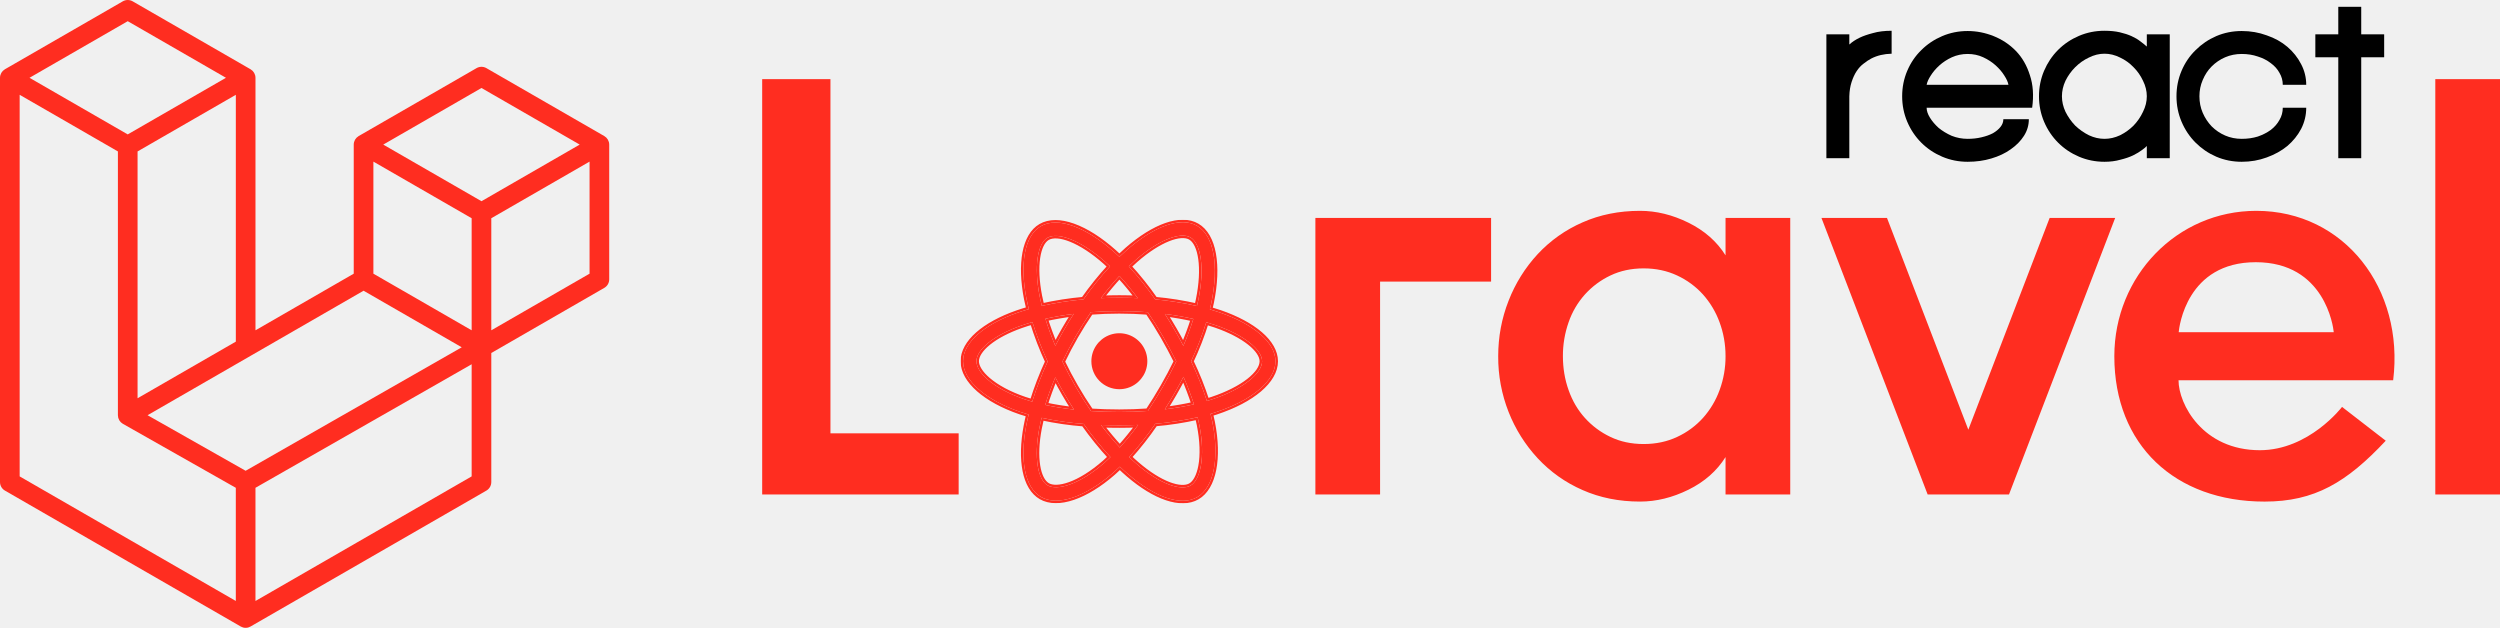
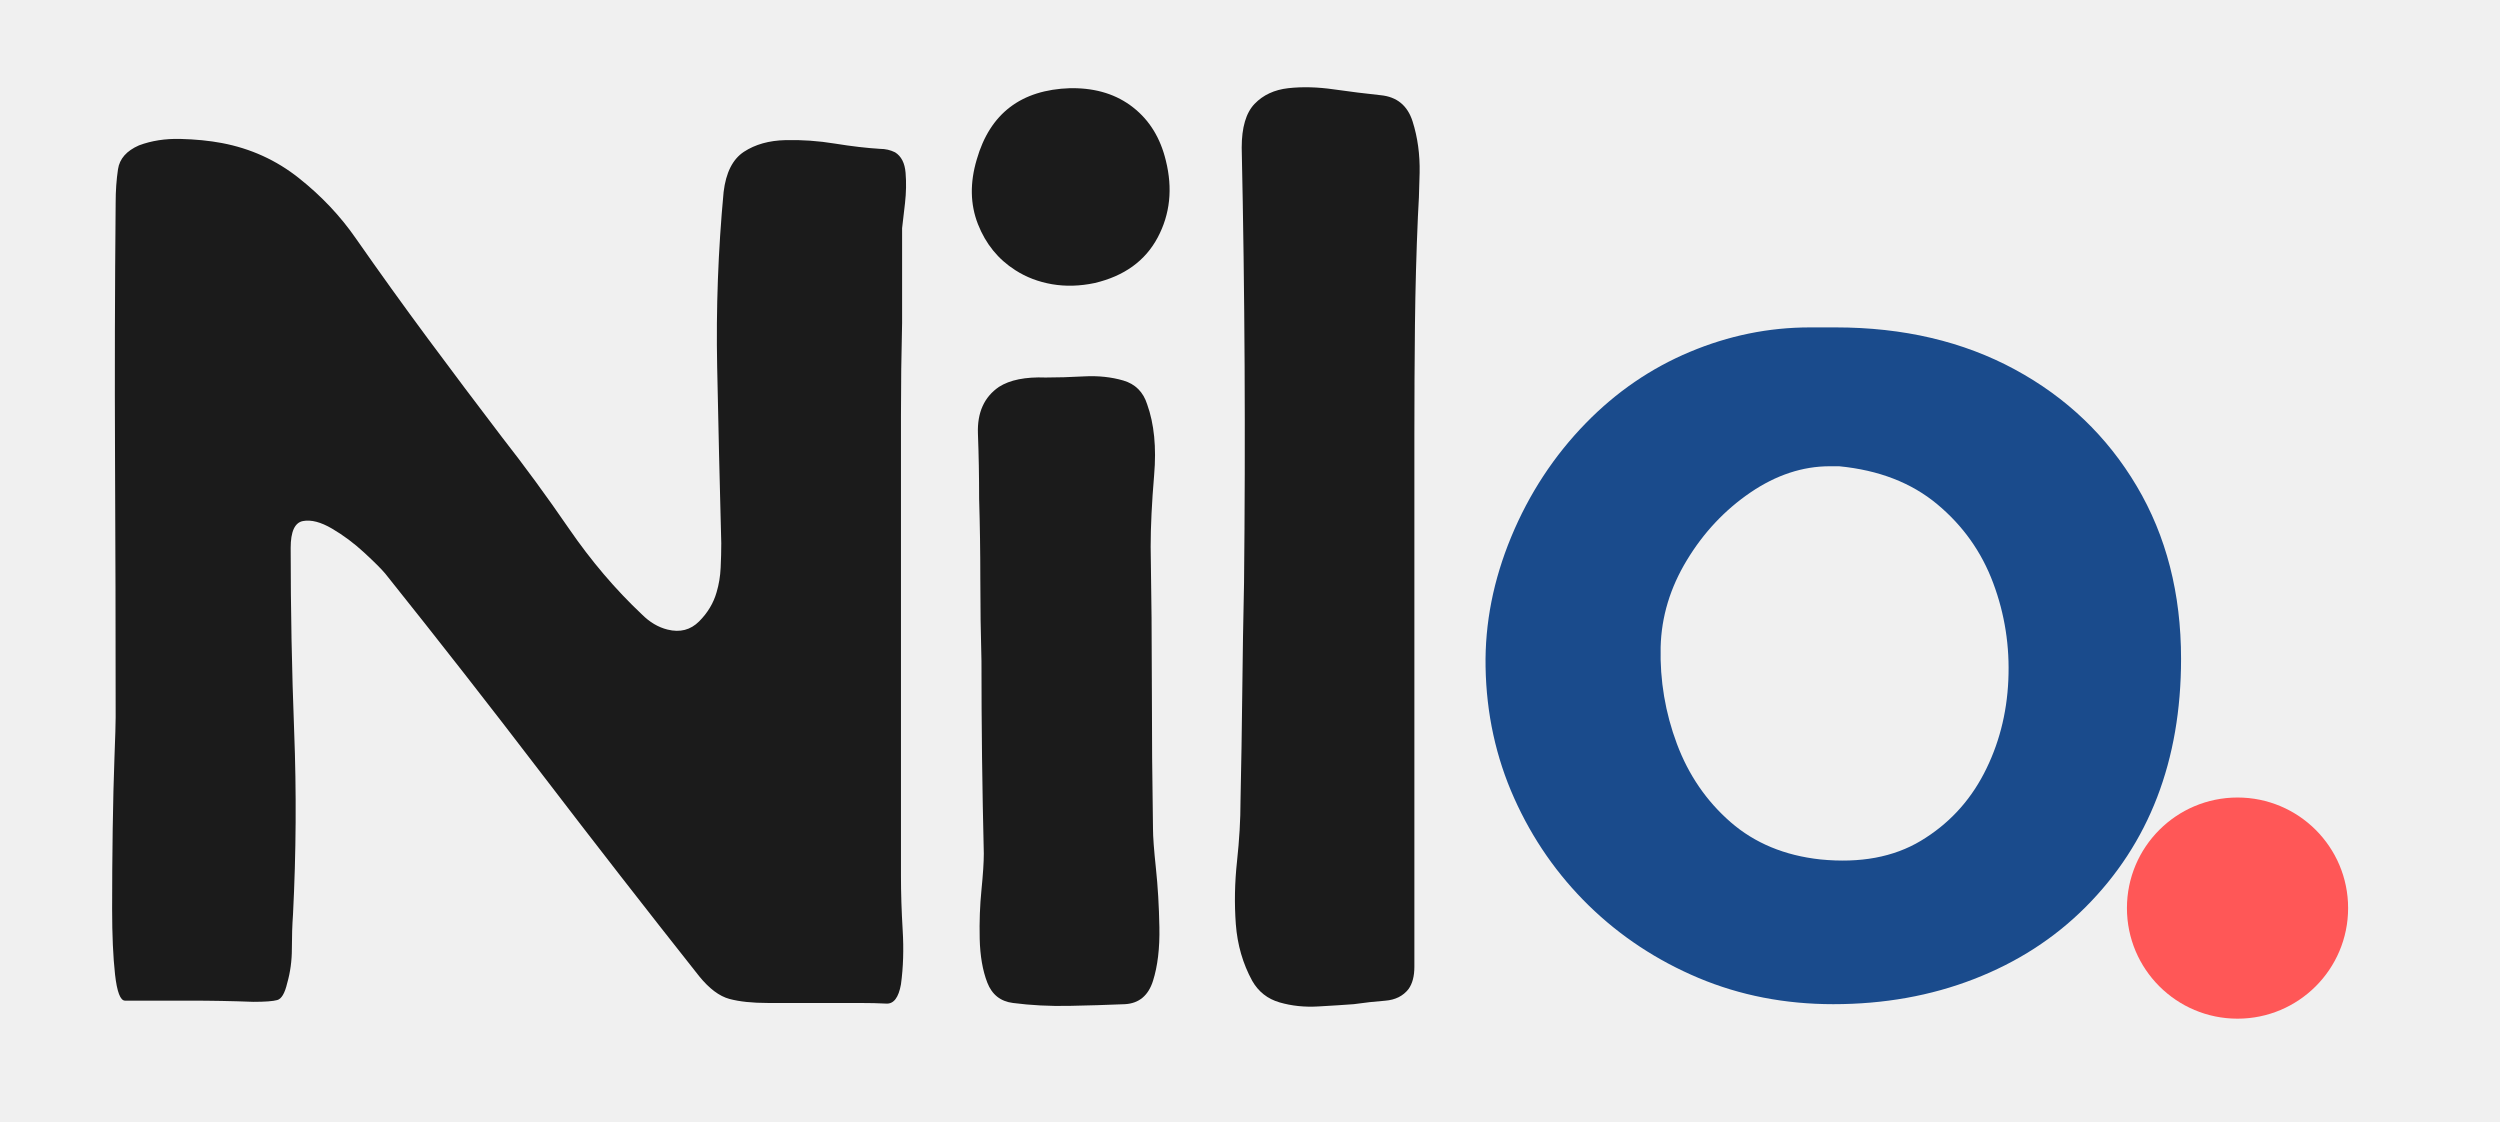
- <svg xmlns="http://www.w3.org/2000/svg" width="1991" height="500" viewBox="0 0 1991 500" fill="none">
-   <mask id="path-1-outside-1_1_7" maskUnits="userSpaceOnUse" x="765" y="175" width="253" height="226" fill="black">
-     <rect fill="white" x="765" y="175" width="253" height="226" />
-     <path d="M971.537 248.894C968.887 247.988 966.217 247.145 963.529 246.365C963.975 244.551 964.386 242.726 964.763 240.892C970.827 211.403 966.862 187.646 953.33 179.825C940.374 172.321 919.125 180.141 897.69 198.84C895.582 200.685 893.518 202.585 891.496 204.541C890.149 203.242 888.767 201.97 887.35 200.727C864.884 180.732 842.365 172.31 828.849 180.157C815.893 187.677 812.042 210.009 817.499 237.958C818.045 240.722 818.658 243.474 819.339 246.214C816.152 247.121 813.073 248.09 810.13 249.117C783.823 258.316 767 272.739 767 287.696C767 303.15 785.056 318.646 812.488 328.042C814.713 328.799 816.959 329.502 819.225 330.152C818.489 333.085 817.838 336.051 817.271 339.05C812.089 366.518 816.131 388.321 829.062 395.795C842.417 403.511 864.822 395.582 886.661 376.458C888.389 374.945 890.116 373.347 891.844 371.664C894.027 373.775 896.273 375.824 898.581 377.811C919.726 396.043 940.607 403.408 953.517 395.914C966.862 388.171 971.2 364.746 965.566 336.246C965.134 334.07 964.637 331.848 964.074 329.582C965.649 329.115 967.192 328.633 968.702 328.136C997.206 318.667 1015.78 303.358 1015.78 287.711C1015.76 272.682 998.403 258.165 971.537 248.894ZM904.681 206.873C923.043 190.854 940.208 184.531 948.033 189.05C956.362 193.865 959.601 213.279 954.367 238.741C954.021 240.399 953.648 242.053 953.247 243.701C942.289 241.208 931.177 239.449 919.985 238.435C913.577 229.204 906.553 220.417 898.959 212.133C900.818 210.33 902.722 208.576 904.671 206.873H904.681ZM840.453 300.476C842.702 304.829 845.053 309.129 847.507 313.376C850.005 317.708 852.608 321.977 855.317 326.182C847.616 325.345 839.963 324.111 832.389 322.487C834.586 315.376 837.292 307.991 840.453 300.476ZM840.453 275.429C837.343 268.074 834.711 260.84 832.55 253.853C839.65 252.262 847.216 250.962 855.104 249.977C852.461 254.102 849.918 258.288 847.475 262.534C845.033 266.781 842.687 271.079 840.437 275.429H840.453ZM846.102 287.955C849.377 281.124 852.905 274.425 856.685 267.857C860.461 261.292 864.481 254.878 868.745 248.614C876.146 248.054 883.733 247.759 891.398 247.759C899.063 247.759 906.697 248.054 914.093 248.619C918.311 254.869 922.307 261.261 926.08 267.795C929.853 274.328 933.427 280.996 936.803 287.799C933.472 294.654 929.906 301.381 926.106 307.981C922.336 314.545 918.363 320.978 914.186 327.281C906.801 327.799 899.156 328.084 891.382 328.084C883.609 328.084 876.109 327.84 868.859 327.369C864.564 321.084 860.511 314.642 856.7 308.043C852.89 301.444 849.352 294.748 846.087 287.955H846.102ZM935.305 313.303C937.81 308.957 940.215 304.553 942.519 300.093C945.678 307.255 948.467 314.576 950.874 322.025C943.21 323.751 935.462 325.074 927.661 325.99C930.293 321.813 932.842 317.584 935.305 313.303ZM942.416 275.434C940.121 271.063 937.736 266.744 935.258 262.477C932.84 258.269 930.319 254.113 927.697 250.008C935.632 251.013 943.245 252.35 950.381 253.983C948.087 261.262 945.428 268.421 942.416 275.434ZM891.502 219.747C896.677 225.401 901.563 231.314 906.143 237.461C896.347 236.994 886.545 236.994 876.736 237.461C881.572 231.066 886.521 225.131 891.502 219.747ZM834.198 189.366C842.521 184.536 860.924 191.439 880.323 208.682C881.561 209.786 882.81 210.941 884.054 212.139C876.422 220.421 869.348 229.201 862.878 238.42C851.711 239.426 840.621 241.157 829.678 243.602C829.046 241.059 828.476 238.499 827.968 235.922C823.278 211.962 826.382 193.901 834.198 189.366ZM822.065 319.89C819.992 319.299 817.945 318.658 815.924 317.967C803.796 313.821 793.779 308.411 786.901 302.518C780.744 297.237 777.624 291.966 777.624 287.696C777.624 278.621 791.13 267.043 813.654 259.191C816.483 258.207 819.337 257.307 822.215 256.491C825.561 267.242 829.612 277.759 834.343 287.976C829.555 298.333 825.454 308.994 822.065 319.89ZM879.659 368.436C870.004 376.894 860.333 382.89 851.808 385.911C844.148 388.622 838.048 388.7 834.363 386.569C826.517 382.035 823.252 364.523 827.704 341.035C828.232 338.271 828.837 335.507 829.518 332.743C840.57 335.124 851.771 336.75 863.044 337.609C869.577 346.876 876.71 355.706 884.396 364.041C882.852 365.559 881.271 367.021 879.659 368.436ZM891.797 356.402C886.76 350.955 881.732 344.927 876.83 338.449C881.594 338.636 886.445 338.729 891.382 338.729C896.451 338.729 901.468 338.62 906.412 338.397C901.849 344.643 896.971 350.652 891.797 356.402ZM956.331 371.219C954.849 379.221 951.869 384.559 948.184 386.694C940.342 391.244 923.577 385.331 905.5 369.736C903.427 367.954 901.354 366.041 899.244 364.036C906.781 355.668 913.747 346.803 920.094 337.501C931.429 336.54 942.685 334.8 953.781 332.292C954.289 334.344 954.738 336.355 955.128 338.325C957.621 350.918 957.979 362.31 956.331 371.219ZM965.349 318.024C963.991 318.475 962.591 318.911 961.171 319.336C957.692 308.535 953.483 297.983 948.572 287.753C953.299 277.659 957.343 267.26 960.679 256.626C963.224 257.367 965.696 258.145 968.075 258.969C991.096 266.908 1005.14 278.663 1005.14 287.696C1005.14 297.335 989.971 309.846 965.349 318.024Z" />
-   </mask>
-   <path d="M971.537 248.894C968.887 247.988 966.217 247.145 963.529 246.365C963.975 244.551 964.386 242.726 964.763 240.892C970.827 211.403 966.862 187.646 953.33 179.825C940.374 172.321 919.125 180.141 897.69 198.84C895.582 200.685 893.518 202.585 891.496 204.541C890.149 203.242 888.767 201.97 887.35 200.727C864.884 180.732 842.365 172.31 828.849 180.157C815.893 187.677 812.042 210.009 817.499 237.958C818.045 240.722 818.658 243.474 819.339 246.214C816.152 247.121 813.073 248.09 810.13 249.117C783.823 258.316 767 272.739 767 287.696C767 303.15 785.056 318.646 812.488 328.042C814.713 328.799 816.959 329.502 819.225 330.152C818.489 333.085 817.838 336.051 817.271 339.05C812.089 366.518 816.131 388.321 829.062 395.795C842.417 403.511 864.822 395.582 886.661 376.458C888.389 374.945 890.116 373.347 891.844 371.664C894.027 373.775 896.273 375.824 898.581 377.811C919.726 396.043 940.607 403.408 953.517 395.914C966.862 388.171 971.2 364.746 965.566 336.246C965.134 334.07 964.637 331.848 964.074 329.582C965.649 329.115 967.192 328.633 968.702 328.136C997.206 318.667 1015.78 303.358 1015.78 287.711C1015.76 272.682 998.403 258.165 971.537 248.894ZM904.681 206.873C923.043 190.854 940.208 184.531 948.033 189.05C956.362 193.865 959.601 213.279 954.367 238.741C954.021 240.399 953.648 242.053 953.247 243.701C942.289 241.208 931.177 239.449 919.985 238.435C913.577 229.204 906.553 220.417 898.959 212.133C900.818 210.33 902.722 208.576 904.671 206.873H904.681ZM840.453 300.476C842.702 304.829 845.053 309.129 847.507 313.376C850.005 317.708 852.608 321.977 855.317 326.182C847.616 325.345 839.963 324.111 832.389 322.487C834.586 315.376 837.292 307.991 840.453 300.476ZM840.453 275.429C837.343 268.074 834.711 260.84 832.55 253.853C839.65 252.262 847.216 250.962 855.104 249.977C852.461 254.102 849.918 258.288 847.475 262.534C845.033 266.781 842.687 271.079 840.437 275.429H840.453ZM846.102 287.955C849.377 281.124 852.905 274.425 856.685 267.857C860.461 261.292 864.481 254.878 868.745 248.614C876.146 248.054 883.733 247.759 891.398 247.759C899.063 247.759 906.697 248.054 914.093 248.619C918.311 254.869 922.307 261.261 926.08 267.795C929.853 274.328 933.427 280.996 936.803 287.799C933.472 294.654 929.906 301.381 926.106 307.981C922.336 314.545 918.363 320.978 914.186 327.281C906.801 327.799 899.156 328.084 891.382 328.084C883.609 328.084 876.109 327.84 868.859 327.369C864.564 321.084 860.511 314.642 856.7 308.043C852.89 301.444 849.352 294.748 846.087 287.955H846.102ZM935.305 313.303C937.81 308.957 940.215 304.553 942.519 300.093C945.678 307.255 948.467 314.576 950.874 322.025C943.21 323.751 935.462 325.074 927.661 325.99C930.293 321.813 932.842 317.584 935.305 313.303ZM942.416 275.434C940.121 271.063 937.736 266.744 935.258 262.477C932.84 258.269 930.319 254.113 927.697 250.008C935.632 251.013 943.245 252.35 950.381 253.983C948.087 261.262 945.428 268.421 942.416 275.434ZM891.502 219.747C896.677 225.401 901.563 231.314 906.143 237.461C896.347 236.994 886.545 236.994 876.736 237.461C881.572 231.066 886.521 225.131 891.502 219.747ZM834.198 189.366C842.521 184.536 860.924 191.439 880.323 208.682C881.561 209.786 882.81 210.941 884.054 212.139C876.422 220.421 869.348 229.201 862.878 238.42C851.711 239.426 840.621 241.157 829.678 243.602C829.046 241.059 828.476 238.499 827.968 235.922C823.278 211.962 826.382 193.901 834.198 189.366ZM822.065 319.89C819.992 319.299 817.945 318.658 815.924 317.967C803.796 313.821 793.779 308.411 786.901 302.518C780.744 297.237 777.624 291.966 777.624 287.696C777.624 278.621 791.13 267.043 813.654 259.191C816.483 258.207 819.337 257.307 822.215 256.491C825.561 267.242 829.612 277.759 834.343 287.976C829.555 298.333 825.454 308.994 822.065 319.89ZM879.659 368.436C870.004 376.894 860.333 382.89 851.808 385.911C844.148 388.622 838.048 388.7 834.363 386.569C826.517 382.035 823.252 364.523 827.704 341.035C828.232 338.271 828.837 335.507 829.518 332.743C840.57 335.124 851.771 336.75 863.044 337.609C869.577 346.876 876.71 355.706 884.396 364.041C882.852 365.559 881.271 367.021 879.659 368.436ZM891.797 356.402C886.76 350.955 881.732 344.927 876.83 338.449C881.594 338.636 886.445 338.729 891.382 338.729C896.451 338.729 901.468 338.62 906.412 338.397C901.849 344.643 896.971 350.652 891.797 356.402ZM956.331 371.219C954.849 379.221 951.869 384.559 948.184 386.694C940.342 391.244 923.577 385.331 905.5 369.736C903.427 367.954 901.354 366.041 899.244 364.036C906.781 355.668 913.747 346.803 920.094 337.501C931.429 336.54 942.685 334.8 953.781 332.292C954.289 334.344 954.738 336.355 955.128 338.325C957.621 350.918 957.979 362.31 956.331 371.219ZM965.349 318.024C963.991 318.475 962.591 318.911 961.171 319.336C957.692 308.535 953.483 297.983 948.572 287.753C953.299 277.659 957.343 267.26 960.679 256.626C963.224 257.367 965.696 258.145 968.075 258.969C991.096 266.908 1005.14 278.663 1005.14 287.696C1005.14 297.335 989.971 309.846 965.349 318.024Z" fill="#FF2D20" />
-   <path d="M971.537 248.894C968.887 247.988 966.217 247.145 963.529 246.365C963.975 244.551 964.386 242.726 964.763 240.892C970.827 211.403 966.862 187.646 953.33 179.825C940.374 172.321 919.125 180.141 897.69 198.84C895.582 200.685 893.518 202.585 891.496 204.541C890.149 203.242 888.767 201.97 887.35 200.727C864.884 180.732 842.365 172.31 828.849 180.157C815.893 187.677 812.042 210.009 817.499 237.958C818.045 240.722 818.658 243.474 819.339 246.214C816.152 247.121 813.073 248.09 810.13 249.117C783.823 258.316 767 272.739 767 287.696C767 303.15 785.056 318.646 812.488 328.042C814.713 328.799 816.959 329.502 819.225 330.152C818.489 333.085 817.838 336.051 817.271 339.05C812.089 366.518 816.131 388.321 829.062 395.795C842.417 403.511 864.822 395.582 886.661 376.458C888.389 374.945 890.116 373.347 891.844 371.664C894.027 373.775 896.273 375.824 898.581 377.811C919.726 396.043 940.607 403.408 953.517 395.914C966.862 388.171 971.2 364.746 965.566 336.246C965.134 334.07 964.637 331.848 964.074 329.582C965.649 329.115 967.192 328.633 968.702 328.136C997.206 318.667 1015.78 303.358 1015.78 287.711C1015.76 272.682 998.403 258.165 971.537 248.894ZM904.681 206.873C923.043 190.854 940.208 184.531 948.033 189.05C956.362 193.865 959.601 213.279 954.367 238.741C954.021 240.399 953.648 242.053 953.247 243.701C942.289 241.208 931.177 239.449 919.985 238.435C913.577 229.204 906.553 220.417 898.959 212.133C900.818 210.33 902.722 208.576 904.671 206.873H904.681ZM840.453 300.476C842.702 304.829 845.053 309.129 847.507 313.376C850.005 317.708 852.608 321.977 855.317 326.182C847.616 325.345 839.963 324.111 832.389 322.487C834.586 315.376 837.292 307.991 840.453 300.476ZM840.453 275.429C837.343 268.074 834.711 260.84 832.55 253.853C839.65 252.262 847.216 250.962 855.104 249.977C852.461 254.102 849.918 258.288 847.475 262.534C845.033 266.781 842.687 271.079 840.437 275.429H840.453ZM846.102 287.955C849.377 281.124 852.905 274.425 856.685 267.857C860.461 261.292 864.481 254.878 868.745 248.614C876.146 248.054 883.733 247.759 891.398 247.759C899.063 247.759 906.697 248.054 914.093 248.619C918.311 254.869 922.307 261.261 926.08 267.795C929.853 274.328 933.427 280.996 936.803 287.799C933.472 294.654 929.906 301.381 926.106 307.981C922.336 314.545 918.363 320.978 914.186 327.281C906.801 327.799 899.156 328.084 891.382 328.084C883.609 328.084 876.109 327.84 868.859 327.369C864.564 321.084 860.511 314.642 856.7 308.043C852.89 301.444 849.352 294.748 846.087 287.955H846.102ZM935.305 313.303C937.81 308.957 940.215 304.553 942.519 300.093C945.678 307.255 948.467 314.576 950.874 322.025C943.21 323.751 935.462 325.074 927.661 325.99C930.293 321.813 932.842 317.584 935.305 313.303ZM942.416 275.434C940.121 271.063 937.736 266.744 935.258 262.477C932.84 258.269 930.319 254.113 927.697 250.008C935.632 251.013 943.245 252.35 950.381 253.983C948.087 261.262 945.428 268.421 942.416 275.434ZM891.502 219.747C896.677 225.401 901.563 231.314 906.143 237.461C896.347 236.994 886.545 236.994 876.736 237.461C881.572 231.066 886.521 225.131 891.502 219.747ZM834.198 189.366C842.521 184.536 860.924 191.439 880.323 208.682C881.561 209.786 882.81 210.941 884.054 212.139C876.422 220.421 869.348 229.201 862.878 238.42C851.711 239.426 840.621 241.157 829.678 243.602C829.046 241.059 828.476 238.499 827.968 235.922C823.278 211.962 826.382 193.901 834.198 189.366ZM822.065 319.89C819.992 319.299 817.945 318.658 815.924 317.967C803.796 313.821 793.779 308.411 786.901 302.518C780.744 297.237 777.624 291.966 777.624 287.696C777.624 278.621 791.13 267.043 813.654 259.191C816.483 258.207 819.337 257.307 822.215 256.491C825.561 267.242 829.612 277.759 834.343 287.976C829.555 298.333 825.454 308.994 822.065 319.89ZM879.659 368.436C870.004 376.894 860.333 382.89 851.808 385.911C844.148 388.622 838.048 388.7 834.363 386.569C826.517 382.035 823.252 364.523 827.704 341.035C828.232 338.271 828.837 335.507 829.518 332.743C840.57 335.124 851.771 336.75 863.044 337.609C869.577 346.876 876.71 355.706 884.396 364.041C882.852 365.559 881.271 367.021 879.659 368.436ZM891.797 356.402C886.76 350.955 881.732 344.927 876.83 338.449C881.594 338.636 886.445 338.729 891.382 338.729C896.451 338.729 901.468 338.62 906.412 338.397C901.849 344.643 896.971 350.652 891.797 356.402ZM956.331 371.219C954.849 379.221 951.869 384.559 948.184 386.694C940.342 391.244 923.577 385.331 905.5 369.736C903.427 367.954 901.354 366.041 899.244 364.036C906.781 355.668 913.747 346.803 920.094 337.501C931.429 336.54 942.685 334.8 953.781 332.292C954.289 334.344 954.738 336.355 955.128 338.325C957.621 350.918 957.979 362.31 956.331 371.219ZM965.349 318.024C963.991 318.475 962.591 318.911 961.171 319.336C957.692 308.535 953.483 297.983 948.572 287.753C953.299 277.659 957.343 267.26 960.679 256.626C963.224 257.367 965.696 258.145 968.075 258.969C991.096 266.908 1005.14 278.663 1005.14 287.696C1005.14 297.335 989.971 309.846 965.349 318.024Z" stroke="#FF2D20" stroke-width="4" mask="url(#path-1-outside-1_1_7)" />
-   <path d="M891.382 309.96C895.793 309.974 900.109 308.679 903.783 306.24C907.457 303.8 910.325 300.324 912.023 296.253C913.721 292.182 914.172 287.699 913.321 283.372C912.469 279.044 910.352 275.066 907.239 271.943C904.125 268.819 900.154 266.689 895.829 265.823C891.504 264.957 887.02 265.394 882.944 267.079C878.867 268.764 875.383 271.62 872.931 275.286C870.479 278.953 869.17 283.264 869.17 287.675C869.164 290.597 869.733 293.492 870.847 296.193C871.96 298.895 873.595 301.351 875.658 303.421C877.72 305.49 880.171 307.133 882.869 308.255C885.567 309.377 888.46 309.957 891.382 309.96Z" fill="#FF2D20" />
-   <path fill-rule="evenodd" clip-rule="evenodd" d="M484.904 113.113C485.084 113.78 485.176 114.467 485.178 115.157V222.481C485.178 223.859 484.815 225.212 484.125 226.404C483.435 227.596 482.443 228.584 481.25 229.27L391.267 281.132V383.926C391.267 386.724 389.782 389.306 387.359 390.715L199.527 498.958C199.097 499.202 198.628 499.359 198.159 499.525C197.984 499.584 197.817 499.691 197.632 499.74C196.319 500.087 194.939 500.087 193.626 499.74C193.411 499.682 193.215 499.564 193.01 499.486C192.58 499.33 192.131 499.193 191.72 498.958L3.928 390.715C2.735 390.029 1.744 389.04 1.054 387.848C0.365 386.656 0.001 385.304 0 383.926L0 61.955C0 61.251 0.098 60.566 0.274 59.901C0.332 59.676 0.469 59.471 0.547 59.246C0.694 58.835 0.831 58.414 1.046 58.033C1.192 57.779 1.407 57.573 1.583 57.338C1.808 57.025 2.013 56.703 2.277 56.429C2.501 56.204 2.795 56.038 3.049 55.842C3.332 55.607 3.586 55.353 3.908 55.167L97.819 1.045C99.008 0.36 100.356 0 101.728 0C103.099 0 104.447 0.36 105.636 1.045L199.537 55.167H199.557C199.869 55.363 200.133 55.607 200.417 55.832C200.671 56.028 200.954 56.204 201.179 56.419C201.452 56.703 201.648 57.025 201.882 57.338C202.048 57.573 202.273 57.779 202.41 58.033C202.635 58.424 202.762 58.835 202.918 59.246C202.996 59.471 203.133 59.676 203.192 59.911C203.371 60.578 203.463 61.265 203.465 61.955V263.055L281.713 217.952V115.148C281.713 114.463 281.81 113.768 281.986 113.113C282.055 112.878 282.182 112.673 282.26 112.448C282.416 112.037 282.553 111.617 282.768 111.235C282.915 110.981 283.13 110.775 283.296 110.541C283.53 110.228 283.726 109.905 283.999 109.631C284.224 109.406 284.507 109.24 284.761 109.044C285.054 108.809 285.309 108.555 285.621 108.369L379.542 54.248C380.73 53.562 382.078 53.201 383.45 53.201C384.822 53.201 386.17 53.562 387.359 54.248L481.26 108.369C481.592 108.565 481.846 108.809 482.139 109.034C482.383 109.23 482.667 109.406 482.891 109.621C483.165 109.905 483.36 110.228 483.595 110.541C483.771 110.775 483.986 110.981 484.123 111.235C484.347 111.617 484.474 112.037 484.631 112.448C484.719 112.673 484.846 112.878 484.904 113.113ZM469.524 217.952V128.705L436.664 147.642L391.267 173.808V263.055L469.534 217.952H469.524ZM375.623 379.397V290.091L330.969 315.621L203.455 388.475V478.622L375.623 379.397ZM15.653 75.503V379.397L187.802 478.612V388.485L97.868 337.532L97.839 337.513L97.8 337.493C97.497 337.317 97.243 337.063 96.959 336.847C96.715 336.652 96.432 336.495 96.217 336.28L96.197 336.251C95.943 336.006 95.767 335.703 95.552 335.429C95.357 335.165 95.122 334.94 94.966 334.666L94.956 334.637C94.78 334.343 94.673 333.991 94.546 333.659C94.419 333.365 94.253 333.091 94.175 332.778C94.077 332.407 94.057 332.006 94.018 331.624C93.979 331.331 93.901 331.037 93.901 330.744V120.606L48.514 94.43L15.653 75.503ZM101.737 16.872L23.5 61.955L101.718 107.039L179.946 61.946L101.718 16.872H101.737ZM142.425 298.23L187.812 272.074V75.503L154.951 94.44L109.554 120.606V317.177L142.425 298.23ZM383.45 70.074L305.222 115.157L383.45 160.241L461.668 115.148L383.45 70.074ZM375.623 173.808L330.227 147.642L297.366 128.705V217.952L342.753 244.108L375.623 263.055V173.808ZM195.619 374.927L310.362 309.351L367.719 276.583L289.549 231.529L199.547 283.401L117.518 330.675L195.619 374.927Z" fill="#FF2D20" />
-   <path fill-rule="evenodd" clip-rule="evenodd" d="M661.371 63V345.115H763.474V393.787H607V63H661.371ZM1047.57 393.787V173.576H1187.5V224.268H1099.09V393.811H1047.57V393.787ZM1374.22 203.347V173.576H1425.75V393.799H1374.22V364.016C1367.29 375.045 1357.45 383.712 1344.68 390.004C1331.92 396.308 1319.08 399.454 1306.15 399.454C1289.45 399.454 1274.17 396.394 1260.3 390.249C1246.79 384.36 1234.64 375.751 1224.61 364.958C1214.66 354.224 1206.81 341.728 1201.45 328.112C1195.88 313.965 1193.07 298.88 1193.17 283.675C1193.17 268.251 1195.93 253.513 1201.45 239.484C1206.77 225.777 1214.62 213.193 1224.6 202.393C1234.64 191.605 1246.79 183 1260.3 177.114C1274.17 170.969 1289.45 167.909 1306.15 167.909C1319.07 167.909 1331.92 171.055 1344.68 177.359C1357.45 183.663 1367.29 192.318 1374.22 203.347ZM1369.5 310.619C1372.67 301.995 1374.27 292.875 1374.22 283.688C1374.22 274.225 1372.63 265.252 1369.5 256.757C1366.54 248.576 1362.06 241.035 1356.27 234.538C1350.5 228.166 1343.5 223.021 1335.7 219.408C1327.67 215.638 1318.75 213.74 1308.99 213.74C1299.22 213.74 1290.39 215.638 1282.52 219.408C1274.81 223.064 1267.9 228.206 1262.19 234.538C1256.42 241.001 1252 248.551 1249.2 256.744C1246.17 265.399 1244.65 274.508 1244.7 283.675C1244.7 293.126 1246.18 302.111 1249.2 310.606C1252.18 319.126 1256.52 326.52 1262.19 332.824C1267.9 339.159 1274.81 344.302 1282.52 347.955C1290.39 351.737 1299.22 353.623 1308.99 353.623C1318.75 353.623 1327.67 351.737 1335.7 347.955C1343.51 344.346 1350.5 339.2 1356.27 332.824C1362.06 326.332 1366.54 318.795 1369.5 310.619ZM1632.33 173.576H1684.52L1599.96 393.799H1535.18L1450.61 173.576H1502.8L1567.57 342.214L1632.33 173.576ZM1796.91 167.909C1867.06 167.909 1914.91 230.07 1905.92 302.821H1734.98C1734.98 321.819 1754.17 358.544 1799.74 358.544C1838.92 358.544 1865.19 324.084 1865.2 324.06L1900.01 350.991C1868.89 384.202 1843.4 399.467 1803.49 399.467C1732.19 399.467 1683.85 354.369 1683.85 283.688C1683.85 219.751 1733.82 167.909 1796.91 167.909ZM1735.11 264.542H1858.6C1858.22 260.307 1851.52 208.819 1796.49 208.819C1741.45 208.819 1735.51 260.307 1735.11 264.542ZM1939.47 393.787V63H1991V393.787H1939.47Z" fill="#FF2D20" />
-   <path d="M1472.8 35.462C1474.96 33.432 1477.74 31.605 1481.12 29.981C1483.96 28.628 1487.48 27.41 1491.68 26.327C1495.87 25.109 1500.81 24.5 1506.49 24.5V42.77C1500.4 42.905 1494.99 44.191 1490.25 46.627C1488.22 47.71 1486.19 49.063 1484.16 50.687C1482.13 52.176 1480.31 54.138 1478.68 56.574C1477.06 59.01 1475.71 61.92 1474.62 65.303C1473.54 68.551 1472.93 72.34 1472.8 76.671V126H1454.53V27.342H1472.8V35.462Z" fill="black" />
-   <path d="M1615.77 94.941C1615.77 99.678 1614.49 104.076 1611.91 108.136C1609.34 112.196 1605.82 115.782 1601.36 118.895C1597.03 122.008 1591.89 124.444 1585.93 126.203C1580.11 127.962 1573.82 128.842 1567.05 128.842C1559.88 128.842 1553.11 127.489 1546.75 124.782C1540.39 122.075 1534.84 118.354 1530.11 113.617C1525.37 108.88 1521.65 103.332 1518.94 96.971C1516.23 90.61 1514.88 83.844 1514.88 76.671C1514.88 69.498 1516.23 62.732 1518.94 56.371C1521.65 50.01 1525.37 44.529 1530.11 39.928C1534.84 35.191 1540.39 31.47 1546.75 28.763C1553.11 26.056 1559.88 24.703 1567.05 24.703C1574.09 24.703 1580.99 26.056 1587.76 28.763C1594.52 31.47 1600.41 35.394 1605.42 40.537C1610.43 45.68 1614.15 52.108 1616.58 59.822C1619.15 67.401 1619.76 76.062 1618.41 85.806H1534.37C1534.37 88.242 1535.25 90.881 1537.01 93.723C1538.77 96.565 1541.07 99.272 1543.91 101.843C1546.89 104.279 1550.34 106.377 1554.26 108.136C1558.32 109.76 1562.59 110.572 1567.05 110.572C1570.98 110.572 1574.63 110.166 1578.01 109.354C1581.53 108.542 1584.58 107.459 1587.15 106.106C1589.72 104.617 1591.75 102.926 1593.24 101.031C1594.73 99.136 1595.47 97.106 1595.47 94.941H1615.77ZM1599.53 67.536C1599.13 65.371 1598.04 62.935 1596.28 60.228C1594.52 57.386 1592.22 54.679 1589.38 52.108C1586.54 49.537 1583.22 47.371 1579.43 45.612C1575.65 43.853 1571.52 42.973 1567.05 42.973C1562.59 42.973 1558.39 43.853 1554.47 45.612C1550.68 47.371 1547.36 49.537 1544.52 52.108C1541.68 54.679 1539.38 57.386 1537.62 60.228C1535.86 62.935 1534.77 65.371 1534.37 67.536H1599.53Z" fill="black" />
-   <path d="M1709.72 126V116.256C1709.04 117.068 1707.76 118.151 1705.86 119.504C1704.1 120.857 1701.74 122.278 1698.76 123.767C1695.92 125.12 1692.53 126.271 1688.61 127.218C1684.82 128.301 1680.62 128.842 1676.02 128.842C1668.85 128.842 1662.08 127.489 1655.72 124.782C1649.36 122.075 1643.81 118.354 1639.08 113.617C1634.34 108.88 1630.62 103.332 1627.91 96.971C1625.21 90.61 1623.85 83.844 1623.85 76.671C1623.85 69.498 1625.21 62.732 1627.91 56.371C1630.62 50.01 1634.34 44.462 1639.08 39.725C1643.81 34.988 1649.36 31.267 1655.72 28.56C1662.08 25.853 1668.85 24.5 1676.02 24.5C1680.62 24.5 1684.68 24.906 1688.2 25.718C1691.72 26.53 1694.83 27.545 1697.54 28.763C1700.25 29.981 1702.55 31.334 1704.44 32.823C1706.47 34.312 1708.23 35.733 1709.72 37.086V27.342H1727.99V126H1709.72ZM1642.12 76.671C1642.12 80.866 1643.07 84.994 1644.96 89.054C1646.99 93.114 1649.57 96.768 1652.68 100.016C1655.93 103.129 1659.58 105.7 1663.64 107.73C1667.7 109.625 1671.83 110.572 1676.02 110.572C1680.22 110.572 1684.35 109.625 1688.41 107.73C1692.47 105.7 1696.05 103.129 1699.16 100.016C1702.28 96.768 1704.78 93.114 1706.68 89.054C1708.71 84.994 1709.72 80.866 1709.72 76.671C1709.72 72.476 1708.71 68.348 1706.68 64.288C1704.78 60.228 1702.28 56.642 1699.16 53.529C1696.05 50.281 1692.47 47.71 1688.41 45.815C1684.35 43.785 1680.22 42.77 1676.02 42.77C1671.83 42.77 1667.7 43.785 1663.64 45.815C1659.58 47.71 1655.93 50.281 1652.68 53.529C1649.57 56.642 1646.99 60.228 1644.96 64.288C1643.07 68.348 1642.12 72.476 1642.12 76.671Z" fill="black" />
-   <path d="M1836.68 85.806C1836.68 91.761 1835.32 97.377 1832.62 102.655C1829.91 107.798 1826.25 112.331 1821.65 116.256C1817.05 120.045 1811.57 123.09 1805.21 125.391C1798.98 127.692 1792.35 128.842 1785.32 128.842C1778.14 128.842 1771.38 127.489 1765.02 124.782C1758.79 122.075 1753.31 118.354 1748.57 113.617C1743.84 108.88 1740.11 103.332 1737.41 96.971C1734.7 90.61 1733.35 83.844 1733.35 76.671C1733.35 69.498 1734.7 62.732 1737.41 56.371C1740.11 50.01 1743.84 44.529 1748.57 39.928C1753.31 35.191 1758.79 31.47 1765.02 28.763C1771.38 26.056 1778.14 24.703 1785.32 24.703C1792.35 24.703 1798.98 25.853 1805.21 28.154C1811.57 30.319 1817.05 33.364 1821.65 37.289C1826.25 41.214 1829.91 45.815 1832.62 51.093C1835.32 56.236 1836.68 61.717 1836.68 67.536H1818C1818 64.153 1817.12 60.972 1815.36 57.995C1813.74 55.018 1811.44 52.446 1808.46 50.281C1805.48 47.98 1802.03 46.221 1798.11 45.003C1794.18 43.65 1789.92 42.973 1785.32 42.973C1780.58 42.973 1776.18 43.853 1772.12 45.612C1768.06 47.371 1764.47 49.807 1761.36 52.92C1758.38 55.897 1756.02 59.484 1754.26 63.679C1752.5 67.739 1751.62 72.07 1751.62 76.671C1751.62 81.408 1752.5 85.806 1754.26 89.866C1756.02 93.926 1758.38 97.512 1761.36 100.625C1764.47 103.738 1768.06 106.174 1772.12 107.933C1776.18 109.692 1780.58 110.572 1785.32 110.572C1789.92 110.572 1794.18 109.963 1798.11 108.745C1802.03 107.392 1805.48 105.632 1808.46 103.467C1811.44 101.166 1813.74 98.527 1815.36 95.55C1817.12 92.573 1818 89.325 1818 85.806H1836.68Z" fill="black" />
-   <path d="M1862.21 126V45.612H1843.94V27.342H1862.21V5.418H1880.48V27.342H1898.75V45.612H1880.48V126H1862.21Z" fill="black" />
+ <svg xmlns="http://www.w3.org/2000/svg" width="680" zoomAndPan="magnify" viewBox="420 585 685 305" height="305" preserveAspectRatio="xMidYMid meet" version="1.0">
+   <defs>
+     <g />
+     <clipPath id="25fdededf6">
+       <path d="M 1002.781 802.398 L 1063.383 802.398 L 1063.383 862.996 L 1002.781 862.996 Z M 1002.781 802.398 " clip-rule="nonzero" />
+     </clipPath>
+     <clipPath id="1b4d9bda8b">
+       <path d="M 1033.082 802.398 C 1016.348 802.398 1002.781 815.961 1002.781 832.699 C 1002.781 849.434 1016.348 862.996 1033.082 862.996 C 1049.816 862.996 1063.383 849.434 1063.383 832.699 C 1063.383 815.961 1049.816 802.398 1033.082 802.398 Z M 1033.082 802.398 " clip-rule="nonzero" />
+     </clipPath>
+     <clipPath id="2595d18ac3">
+       <path d="M 0.781 0.398 L 61.383 0.398 L 61.383 60.996 L 0.781 60.996 Z M 0.781 0.398 " clip-rule="nonzero" />
+     </clipPath>
+     <clipPath id="b936cd4a10">
+       <path d="M 31.082 0.398 C 14.348 0.398 0.781 13.961 0.781 30.699 C 0.781 47.434 14.348 60.996 31.082 60.996 C 47.816 60.996 61.383 47.434 61.383 30.699 C 61.383 13.961 47.816 0.398 31.082 0.398 Z M 31.082 0.398 " clip-rule="nonzero" />
+     </clipPath>
+     <clipPath id="a270287e60">
+       <rect x="0" width="62" y="0" height="61" />
+     </clipPath>
+   </defs>
+   <g fill="#1b1b1b" fill-opacity="1">
+     <g transform="translate(450.4104, 859.3357)">
+       <g>
+         <path d="M 161.141 -8 C 146.641 -26.32 132.301 -44.754 118.125 -63.297 C 103.957 -81.848 89.629 -100.18 75.141 -118.297 C 74.066 -119.578 72.145 -121.492 69.375 -124.047 C 66.602 -126.609 63.672 -128.797 60.578 -130.609 C 57.492 -132.422 54.832 -133.113 52.594 -132.688 C 50.352 -132.258 49.234 -129.805 49.234 -125.328 C 49.234 -108.492 49.551 -91.766 50.188 -75.141 C 50.832 -58.516 50.727 -41.781 49.875 -24.938 C 49.664 -21.957 49.562 -18.812 49.562 -15.5 C 49.562 -12.195 49.133 -9.055 48.281 -6.078 C 47.633 -3.305 46.723 -1.758 45.547 -1.438 C 44.379 -1.113 42.195 -0.953 39 -0.953 C 33.25 -1.172 27.441 -1.281 21.578 -1.281 C 15.711 -1.281 9.801 -1.281 3.844 -1.281 C 2.562 -1.281 1.648 -3.676 1.109 -8.469 C 0.578 -13.27 0.312 -19.238 0.312 -26.375 C 0.312 -33.52 0.363 -40.82 0.469 -48.281 C 0.582 -55.738 0.742 -62.289 0.953 -67.938 C 1.172 -73.582 1.281 -77.258 1.281 -78.969 C 1.281 -102.414 1.223 -125.914 1.109 -149.469 C 1.004 -173.02 1.062 -196.52 1.281 -219.969 C 1.281 -223.164 1.492 -226.203 1.922 -229.078 C 2.348 -231.953 4.266 -234.133 7.672 -235.625 C 11.078 -236.906 14.859 -237.492 19.016 -237.391 C 23.172 -237.285 26.957 -236.91 30.375 -236.266 C 38.258 -234.773 45.289 -231.578 51.469 -226.672 C 57.656 -221.773 62.879 -216.238 67.141 -210.062 C 73.535 -200.895 80.086 -191.781 86.797 -182.719 C 93.516 -173.656 100.285 -164.648 107.109 -155.703 C 113.285 -147.816 119.41 -139.453 125.484 -130.609 C 131.566 -121.766 138.227 -113.93 145.469 -107.109 C 147.602 -104.973 149.945 -103.586 152.5 -102.953 C 155.914 -102.098 158.797 -102.844 161.141 -105.188 C 163.484 -107.531 165.082 -110.195 165.938 -113.188 C 166.57 -115.312 166.941 -117.547 167.047 -119.891 C 167.16 -122.234 167.219 -124.473 167.219 -126.609 C 166.789 -142.805 166.414 -158.895 166.094 -174.875 C 165.77 -190.863 166.359 -206.852 167.859 -222.844 C 168.492 -228.176 170.352 -231.852 173.438 -233.875 C 176.531 -235.895 180.316 -236.957 184.797 -237.062 C 189.273 -237.176 193.805 -236.859 198.391 -236.109 C 202.973 -235.367 207.07 -234.891 210.688 -234.672 C 212.188 -234.672 213.57 -234.352 214.844 -233.719 C 216.551 -232.645 217.508 -230.773 217.719 -228.109 C 217.938 -225.453 217.883 -222.68 217.562 -219.797 C 217.25 -216.922 216.984 -214.633 216.766 -212.938 C 216.766 -208.664 216.766 -204.348 216.766 -199.984 C 216.766 -195.617 216.766 -191.301 216.766 -187.031 C 216.555 -178.508 216.453 -169.984 216.453 -161.453 C 216.453 -152.93 216.453 -144.301 216.453 -135.562 C 216.453 -118.938 216.453 -102.203 216.453 -85.359 C 216.453 -68.523 216.453 -51.898 216.453 -35.484 C 216.453 -30.797 216.609 -25.836 216.922 -20.609 C 217.242 -15.391 217.086 -10.438 216.453 -5.75 C 215.805 -2.125 214.473 -0.363 212.453 -0.469 C 210.43 -0.582 207.926 -0.641 204.938 -0.641 C 200.883 -0.641 196.781 -0.641 192.625 -0.641 C 188.469 -0.641 184.258 -0.641 180 -0.641 C 175.738 -0.641 172.223 -1.008 169.453 -1.75 C 166.68 -2.5 163.91 -4.582 161.141 -8 Z M 161.141 -8 " />
+       </g>
+     </g>
+   </g>
+   <g fill="#1b1b1b" fill-opacity="1">
+     <g transform="translate(686.0471, 859.3357)">
+       <g>
+         <path d="M 12.156 -201.422 C 7.457 -204.41 4.039 -208.617 1.906 -214.047 C -0.219 -219.484 -0.32 -225.398 1.594 -231.797 C 5.219 -244.367 13.742 -250.867 27.172 -251.297 L 27.812 -251.297 C 34.426 -251.297 39.969 -249.535 44.438 -246.016 C 48.914 -242.504 51.898 -237.656 53.391 -231.469 C 55.305 -223.801 54.562 -216.77 51.156 -210.375 C 47.75 -203.977 41.992 -199.82 33.891 -197.906 C 29.836 -197.051 25.945 -196.941 22.219 -197.578 C 18.488 -198.223 15.133 -199.504 12.156 -201.422 Z M 7.672 -169.453 C 10.66 -171.367 14.926 -172.223 20.469 -172.016 C 23.656 -172.016 27.164 -172.117 31 -172.328 C 34.844 -172.535 38.414 -172.16 41.719 -171.203 C 45.02 -170.242 47.207 -168.062 48.281 -164.656 C 50.195 -159.32 50.832 -152.875 50.188 -145.312 C 49.551 -137.75 49.234 -131.195 49.234 -125.656 C 49.453 -112.645 49.562 -99.742 49.562 -86.953 C 49.562 -74.172 49.664 -61.281 49.875 -48.281 C 49.875 -46.145 50.141 -42.57 50.672 -37.562 C 51.203 -32.551 51.52 -27.164 51.625 -21.406 C 51.738 -15.656 51.156 -10.754 49.875 -6.703 C 48.594 -2.66 46.035 -0.531 42.203 -0.312 C 37.297 -0.102 32.176 0.051 26.844 0.156 C 21.52 0.258 16.41 -0.004 11.516 -0.641 C 8.098 -1.066 5.75 -2.93 4.469 -6.234 C 3.195 -9.535 2.504 -13.531 2.391 -18.219 C 2.285 -22.906 2.445 -27.379 2.875 -31.641 C 3.301 -35.91 3.516 -39.219 3.516 -41.562 C 3.305 -50.301 3.145 -59.094 3.031 -67.938 C 2.926 -76.781 2.875 -85.57 2.875 -94.312 C 2.664 -101.77 2.562 -109.227 2.562 -116.688 C 2.562 -124.156 2.453 -131.516 2.234 -138.766 C 2.234 -144.941 2.125 -150.906 1.906 -156.656 C 1.695 -162.414 3.617 -166.68 7.672 -169.453 Z M 7.672 -169.453 " />
+       </g>
+     </g>
+   </g>
+   <g fill="#1b1b1b" fill-opacity="1">
+     <g transform="translate(758.3047, 859.3357)">
+       <g>
+         <path d="M 47.641 -4.469 C 46.148 -2.551 44.02 -1.484 41.25 -1.266 C 38.477 -1.055 35.598 -0.738 32.609 -0.312 C 29.836 -0.102 26.586 0.102 22.859 0.312 C 19.129 0.531 15.613 0.16 12.312 -0.797 C 9.008 -1.754 6.504 -3.727 4.797 -6.719 C 2.234 -11.406 0.738 -16.57 0.312 -22.219 C -0.102 -27.863 0.004 -33.617 0.641 -39.484 C 1.273 -45.348 1.594 -50.836 1.594 -55.953 C 1.812 -65.973 1.973 -75.938 2.078 -85.844 C 2.18 -95.758 2.344 -105.723 2.562 -115.734 C 2.77 -135.555 2.82 -155.43 2.719 -175.359 C 2.613 -195.297 2.348 -215.176 1.922 -235 C 1.922 -240.539 3.094 -244.535 5.438 -246.984 C 7.781 -249.43 10.867 -250.867 14.703 -251.297 C 18.547 -251.723 22.703 -251.613 27.172 -250.969 C 31.648 -250.332 35.914 -249.801 39.969 -249.375 C 44.438 -248.945 47.363 -246.547 48.75 -242.172 C 50.133 -237.805 50.773 -233.117 50.672 -228.109 C 50.566 -223.109 50.41 -219.113 50.203 -216.125 C 49.773 -206.32 49.504 -196.41 49.391 -186.391 C 49.285 -176.379 49.234 -166.363 49.234 -156.344 C 49.234 -132.039 49.234 -107.738 49.234 -83.438 C 49.234 -59.145 49.234 -34.848 49.234 -10.547 C 49.234 -7.992 48.703 -5.969 47.641 -4.469 Z M 47.641 -4.469 " />
+       </g>
+     </g>
+   </g>
+   <g fill="#1a4b8c" fill-opacity="1">
+     <g transform="translate(826.7346, 859.3357)">
+       <g>
+         <path d="M 0.312 -92.719 C 0.102 -104.656 2.445 -116.535 7.344 -128.359 C 12.25 -140.191 19.07 -150.586 27.812 -159.547 C 36.125 -168.066 45.609 -174.562 56.266 -179.031 C 66.922 -183.508 77.898 -185.75 89.203 -185.75 C 90.266 -185.75 91.379 -185.75 92.547 -185.75 C 93.723 -185.75 94.848 -185.75 95.922 -185.75 C 95.922 -185.75 95.973 -185.75 96.078 -185.75 C 96.18 -185.75 96.234 -185.75 96.234 -185.75 C 114.773 -185.75 131.133 -181.91 145.312 -174.234 C 159.488 -166.566 170.625 -155.91 178.719 -142.266 C 186.82 -128.629 190.875 -112.859 190.875 -94.953 C 190.875 -67.035 182.133 -44.336 164.656 -26.859 C 156.125 -18.328 145.941 -11.77 134.109 -7.188 C 122.285 -2.602 109.445 -0.312 95.594 -0.312 C 82.375 -0.312 70.062 -2.707 58.656 -7.5 C 47.258 -12.301 37.242 -18.91 28.609 -27.328 C 19.984 -35.754 13.164 -45.562 8.156 -56.75 C 3.145 -67.938 0.531 -79.926 0.312 -92.719 Z M 94.641 -147.703 C 87.18 -147.703 79.93 -145.305 72.891 -140.516 C 65.859 -135.723 60.051 -129.539 55.469 -121.969 C 50.883 -114.406 48.488 -106.469 48.281 -98.156 C 48.062 -88.988 49.551 -80.141 52.75 -71.609 C 55.945 -63.086 60.848 -55.945 67.453 -50.188 C 74.066 -44.438 82.273 -41.031 92.078 -39.969 C 102.953 -38.895 112.117 -40.598 119.578 -45.078 C 127.035 -49.555 132.789 -55.688 136.844 -63.469 C 140.895 -71.25 143.129 -79.773 143.547 -89.047 C 143.973 -98.316 142.586 -107.211 139.391 -115.734 C 136.203 -124.266 131.086 -131.457 124.047 -137.312 C 117.016 -143.176 108.062 -146.641 97.188 -147.703 C 96.77 -147.703 96.348 -147.703 95.922 -147.703 C 95.492 -147.703 95.066 -147.703 94.641 -147.703 Z M 94.641 -147.703 " />
+       </g>
+     </g>
+   </g>
+   <g clip-path="url(#25fdededf6)">
+     <g clip-path="url(#1b4d9bda8b)">
+       <g transform="matrix(1, 0, 0, 1, 1002, 802)">
+         <g clip-path="url(#a270287e60)">
+           <g clip-path="url(#2595d18ac3)">
+             <g clip-path="url(#b936cd4a10)">
+               <path fill="#ff5757" d="M 0.781 0.398 L 61.383 0.398 L 61.383 60.996 L 0.781 60.996 Z M 0.781 0.398 " fill-opacity="1" fill-rule="nonzero" />
+             </g>
+           </g>
+         </g>
+       </g>
+     </g>
+   </g>
</svg>
